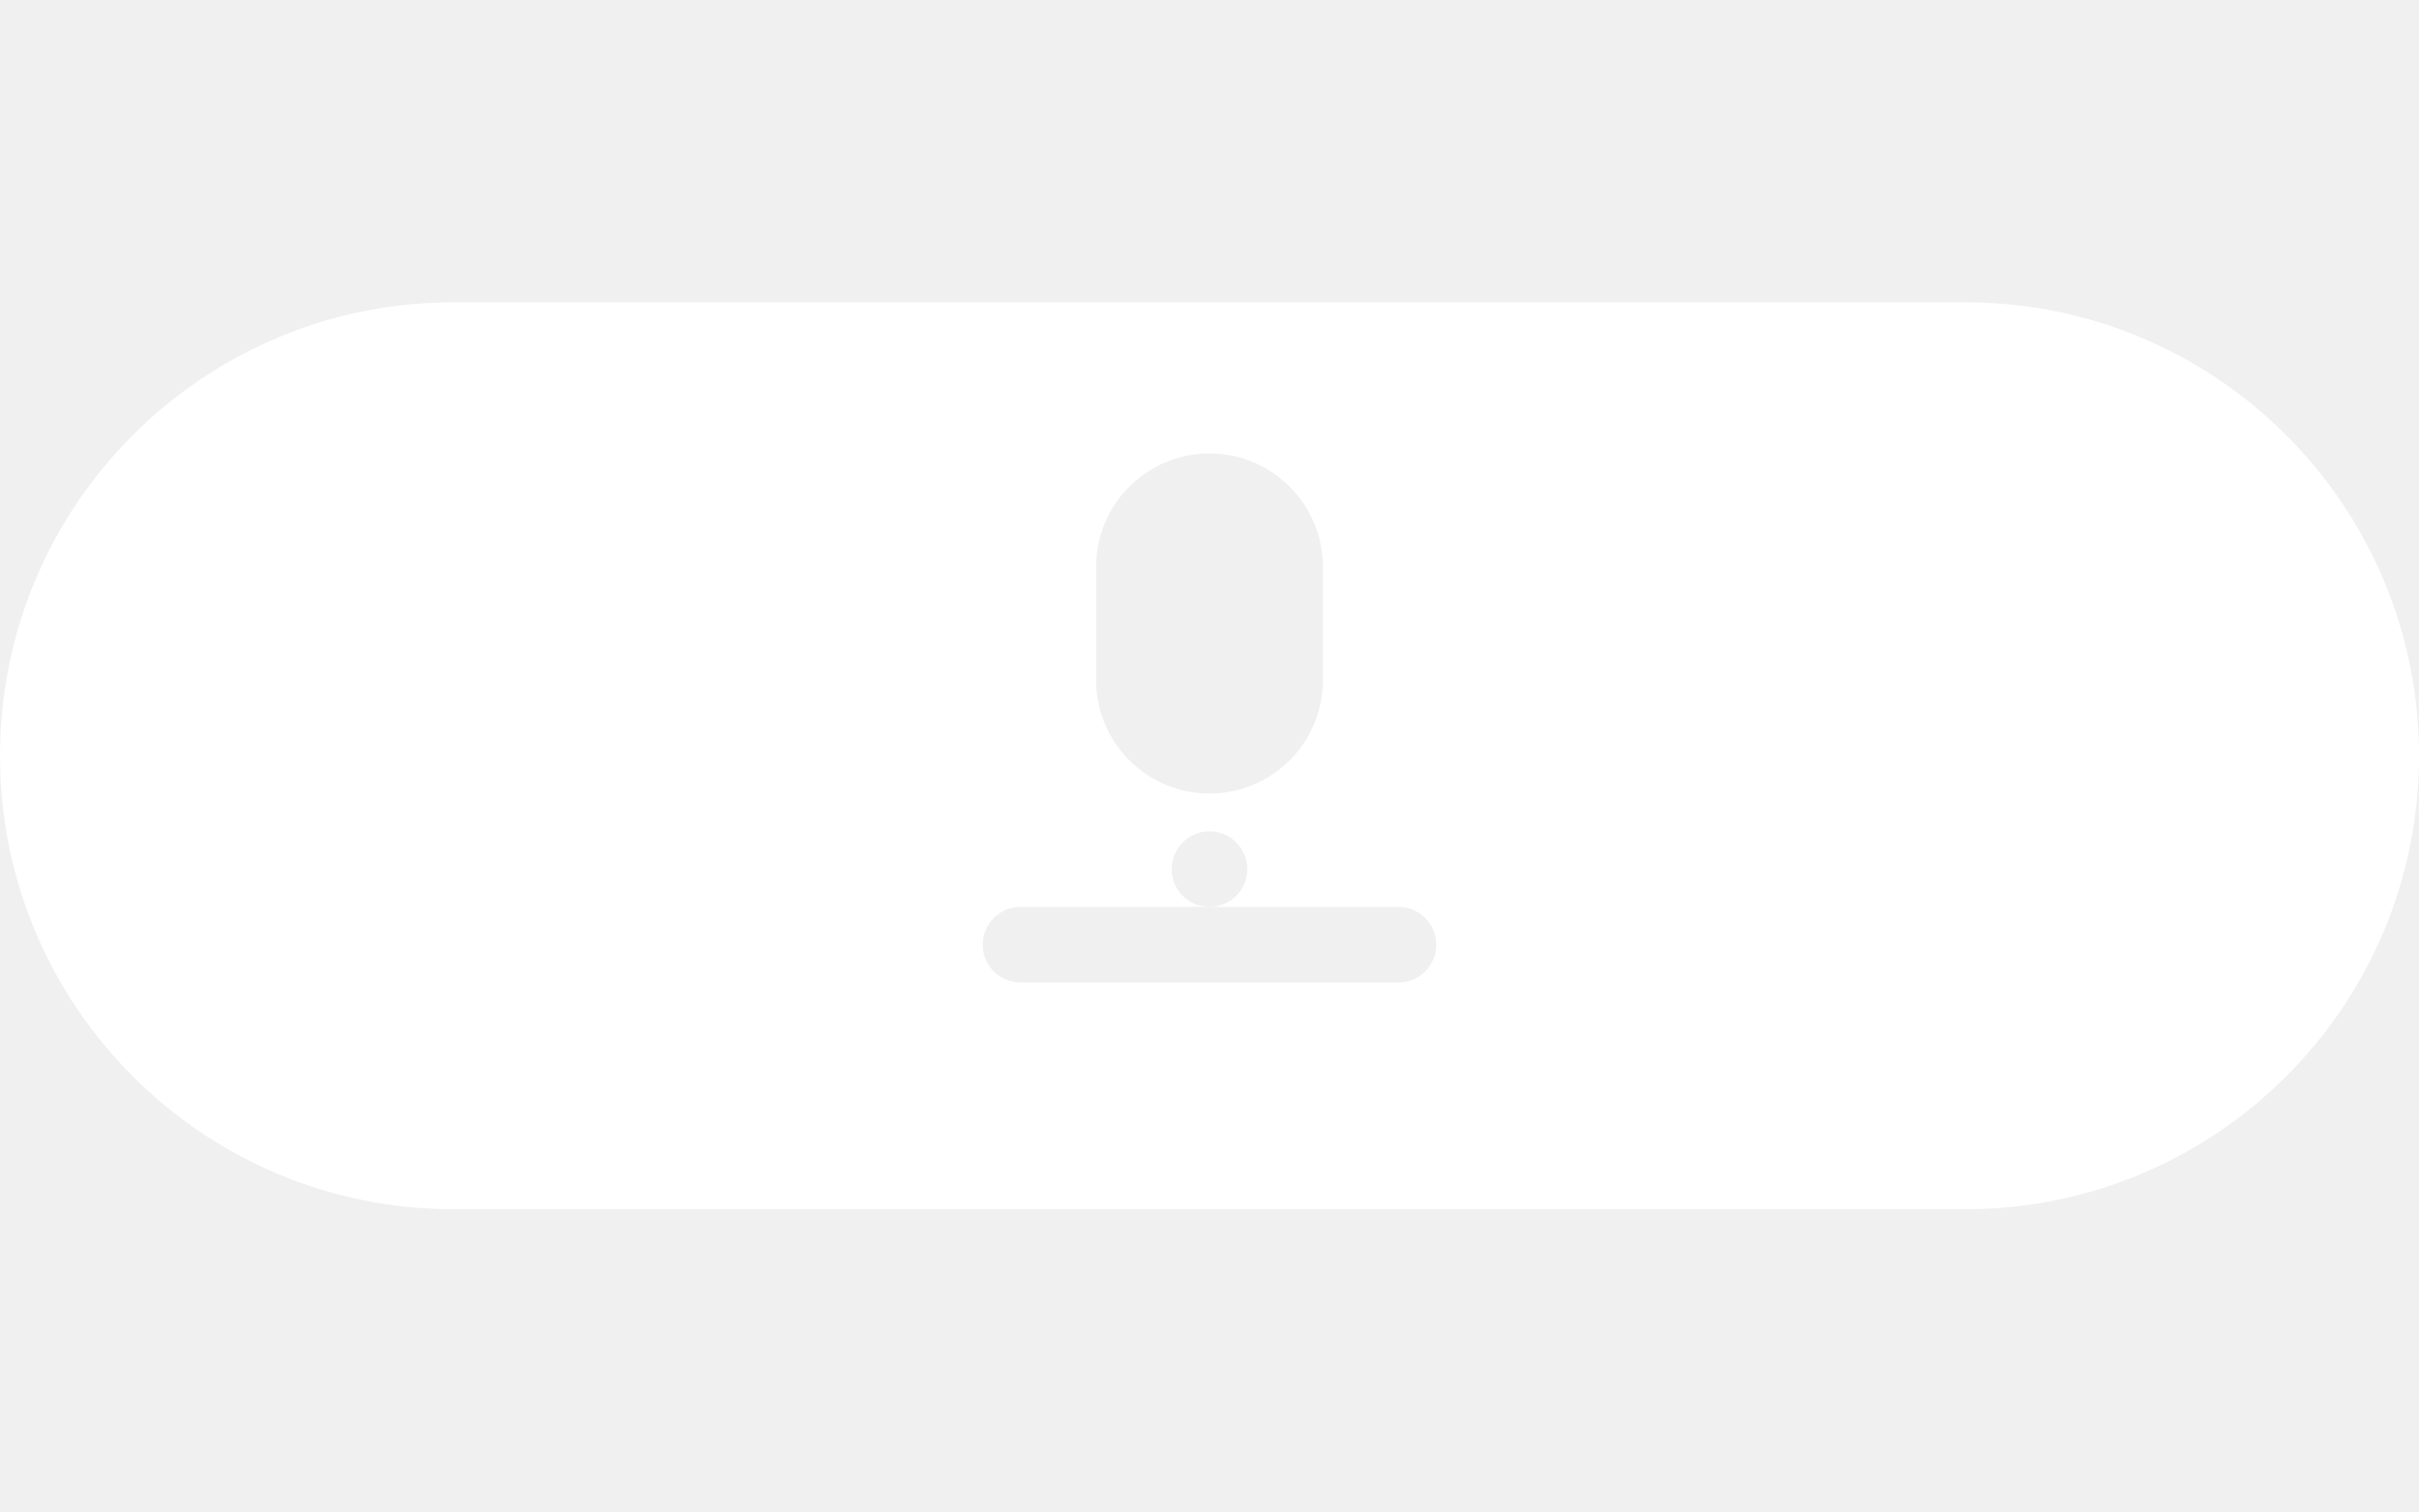
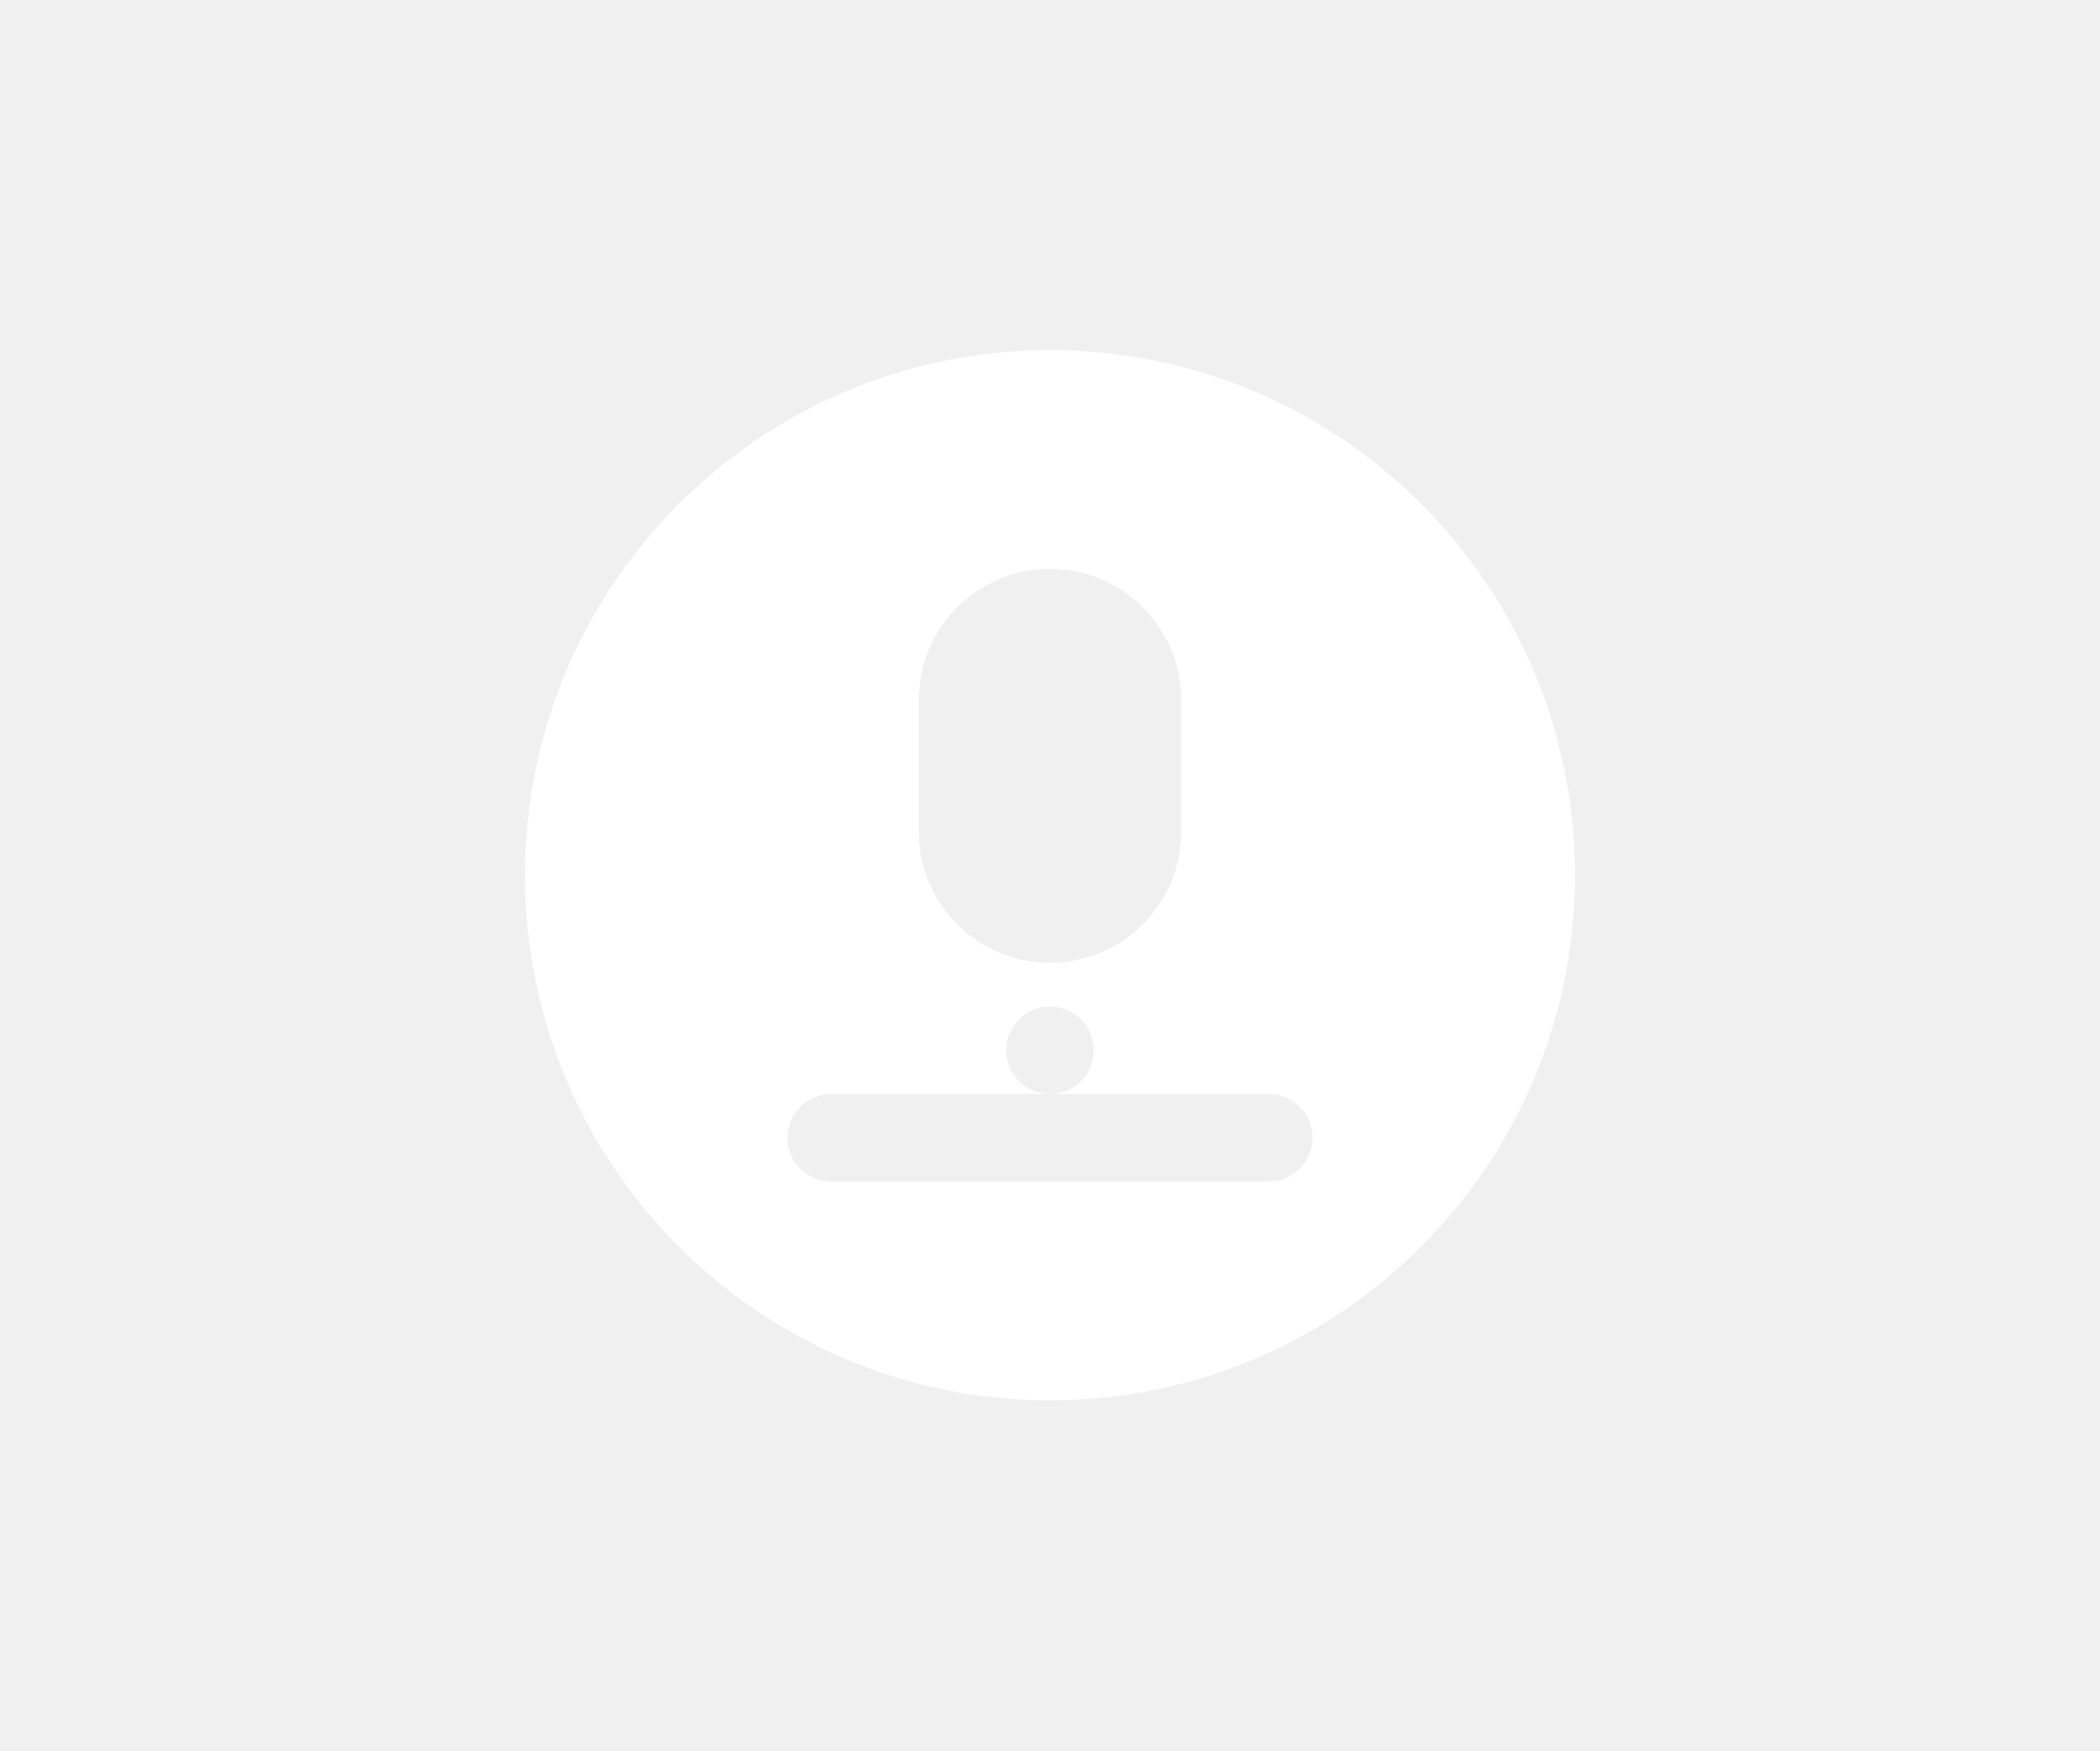
- <svg xmlns="http://www.w3.org/2000/svg" width="64" height="40" viewBox="0 0 64 40" fill="none">
-   <path fill-rule="evenodd" clip-rule="evenodd" d="M12 8L52 8A12 12 0 0 1 52 32L12 32A12 12 0 0 1 12 8ZM32 12L32 12A3 3 0 0 1 35 15L35 18A3 3 0 0 1 32 21L32 21A3 3 0 0 1 29 18L29 15A3 3 0 0 1 32 12ZM27 24L37 24A1 1 0 0 1 38 25L38 25A1 1 0 0 1 37 26L27 26A1 1 0 0 1 26 25L26 25A1 1 0 0 1 27 24ZM32 22L32 22A1 1 0 0 1 33 23L33 23A1 1 0 0 1 32 24L32 24A1 1 0 0 1 31 23L31 23A1 1 0 0 1 32 22Z" fill="white" />
+ <svg xmlns="http://www.w3.org/2000/svg" width="48" height="40" viewBox="0 0 48 40" fill="none">
+   <path fill-rule="evenodd" clip-rule="evenodd" d="M12 20A12 12 0 1 1 36 20A12 12 0 1 1 12 20ZM24 13L24 13A3 3 0 0 1 27 16L27 19A3 3 0 0 1 24 22L24 22A3 3 0 0 1 21 19L21 16A3 3 0 0 1 24 13ZM19 25L29 25A1 1 0 0 1 30 26L30 26A1 1 0 0 1 29 27L19 27A1 1 0 0 1 18 26L18 26A1 1 0 0 1 19 25ZM24 23L24 23A1 1 0 0 1 25 24L25 24A1 1 0 0 1 24 25L24 25A1 1 0 0 1 23 24L23 24A1 1 0 0 1 24 23Z" fill="white" />
</svg>
